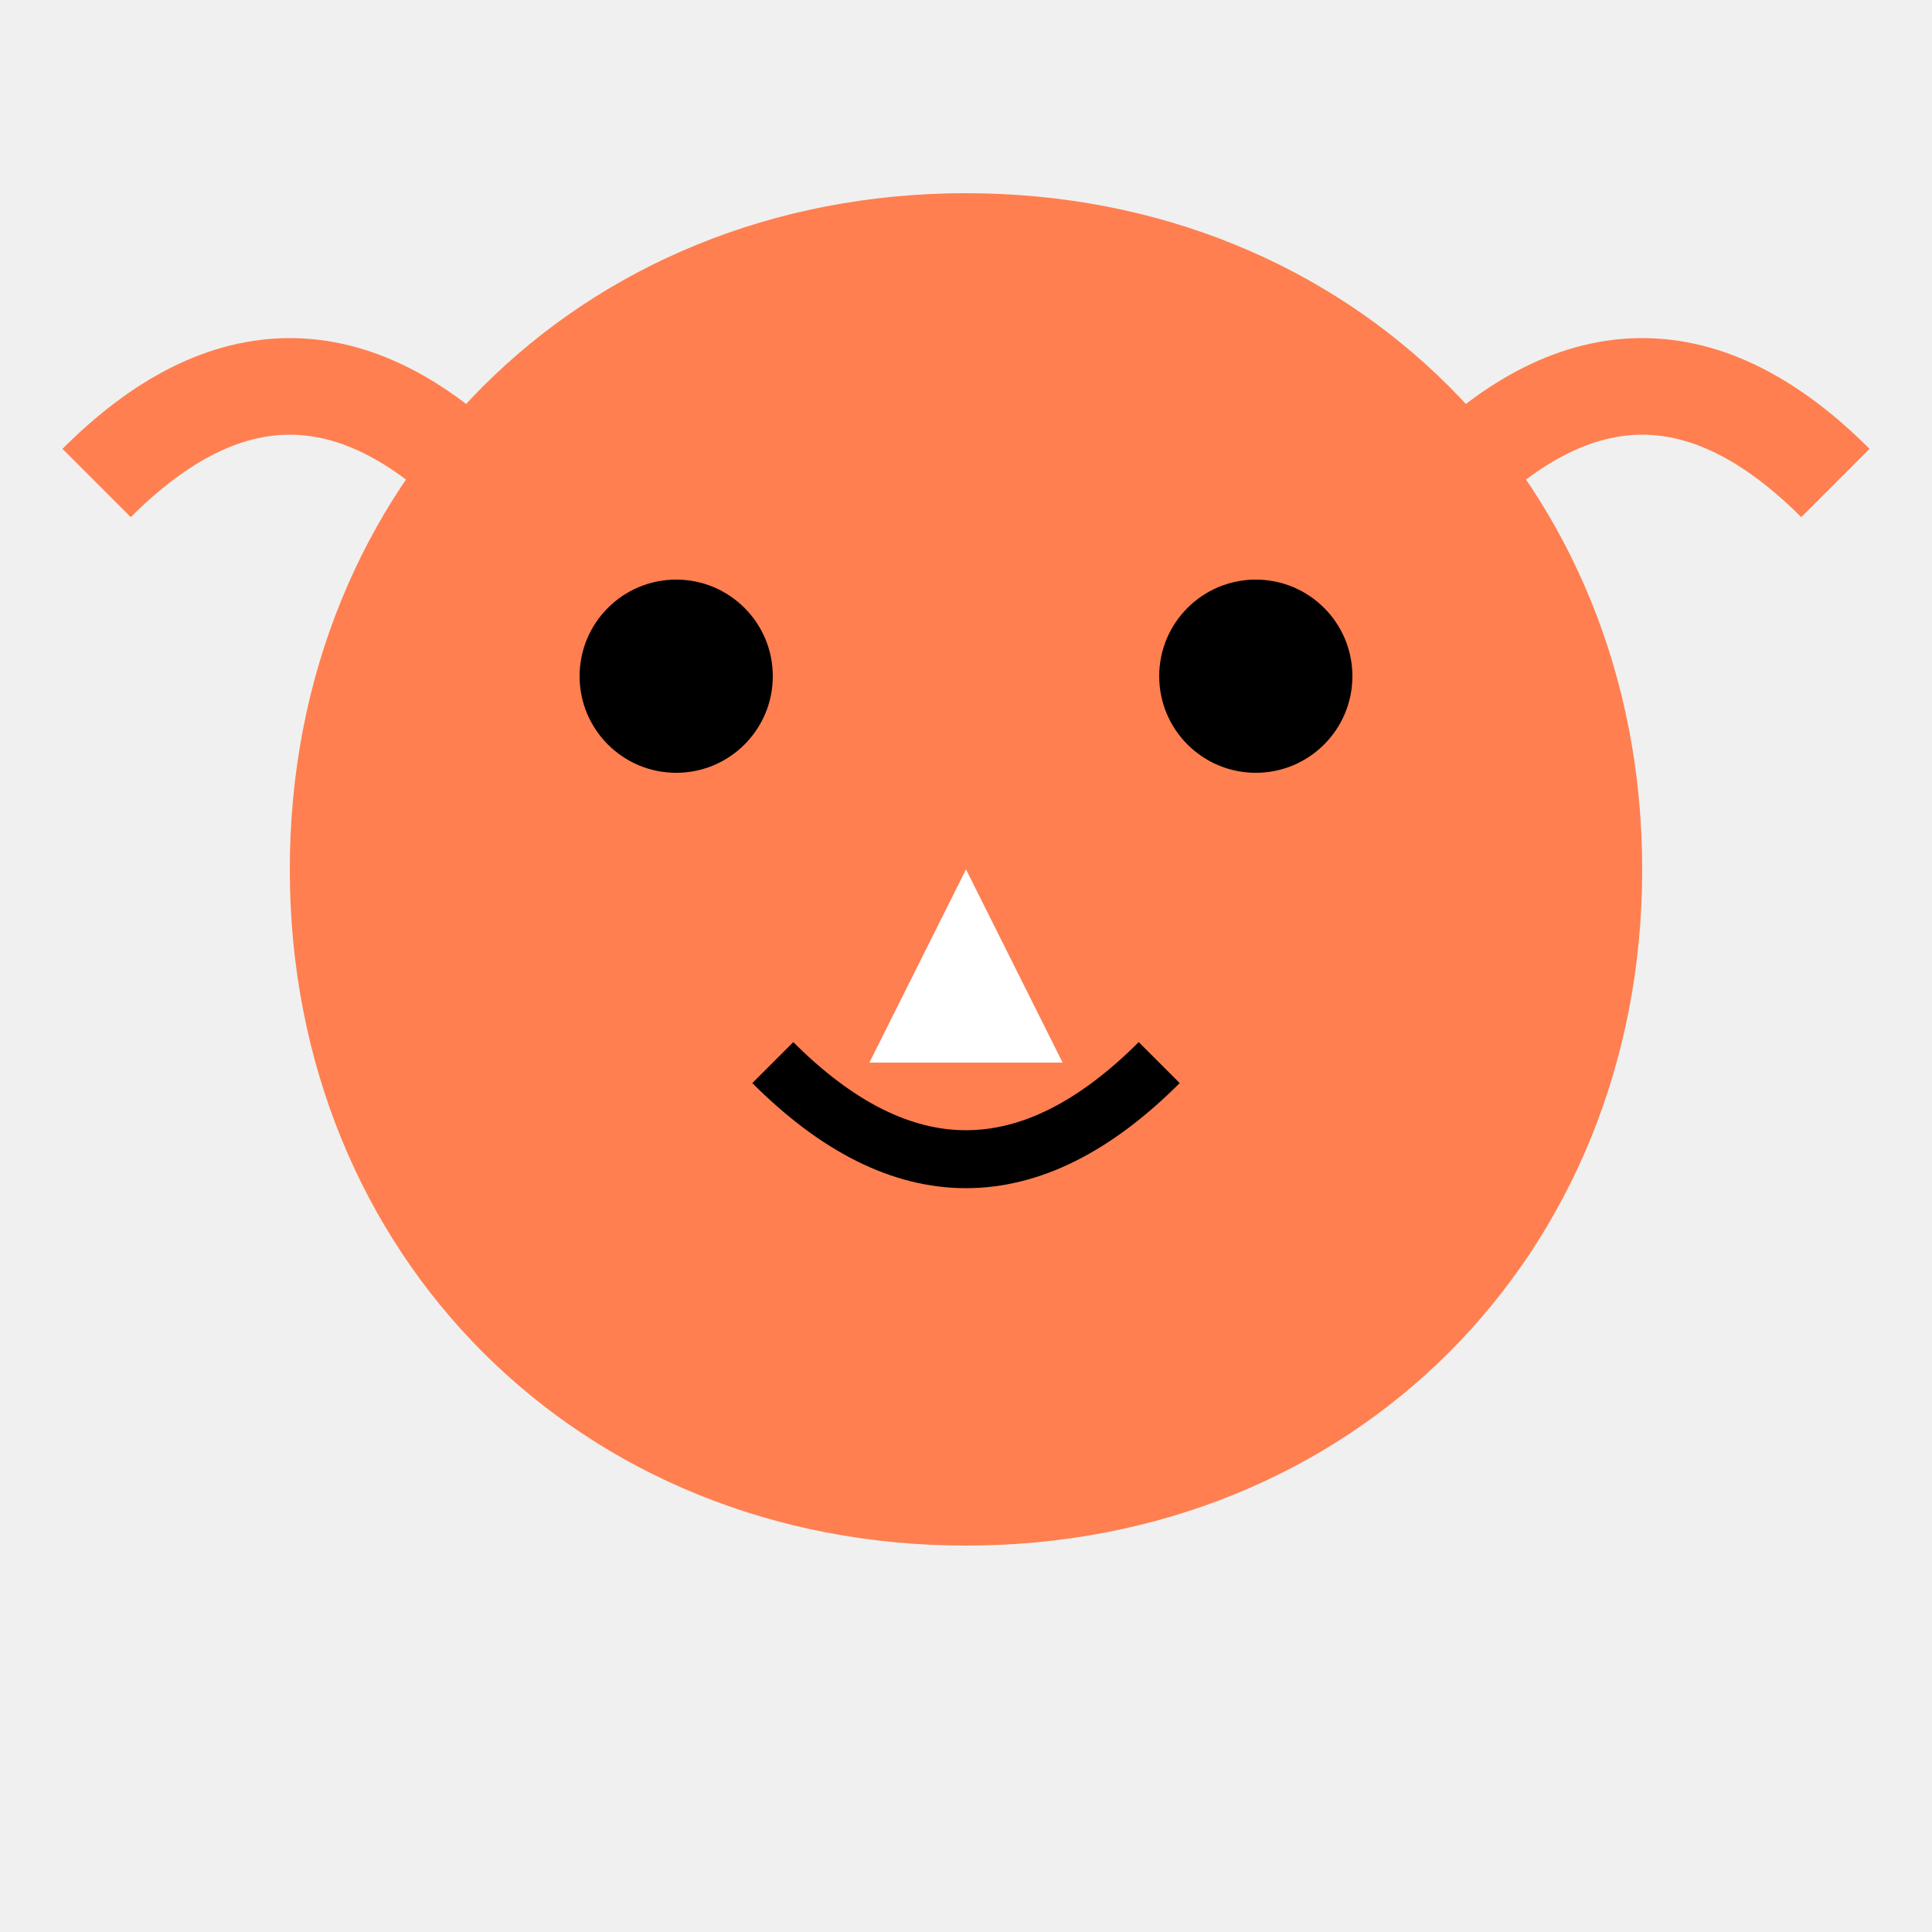
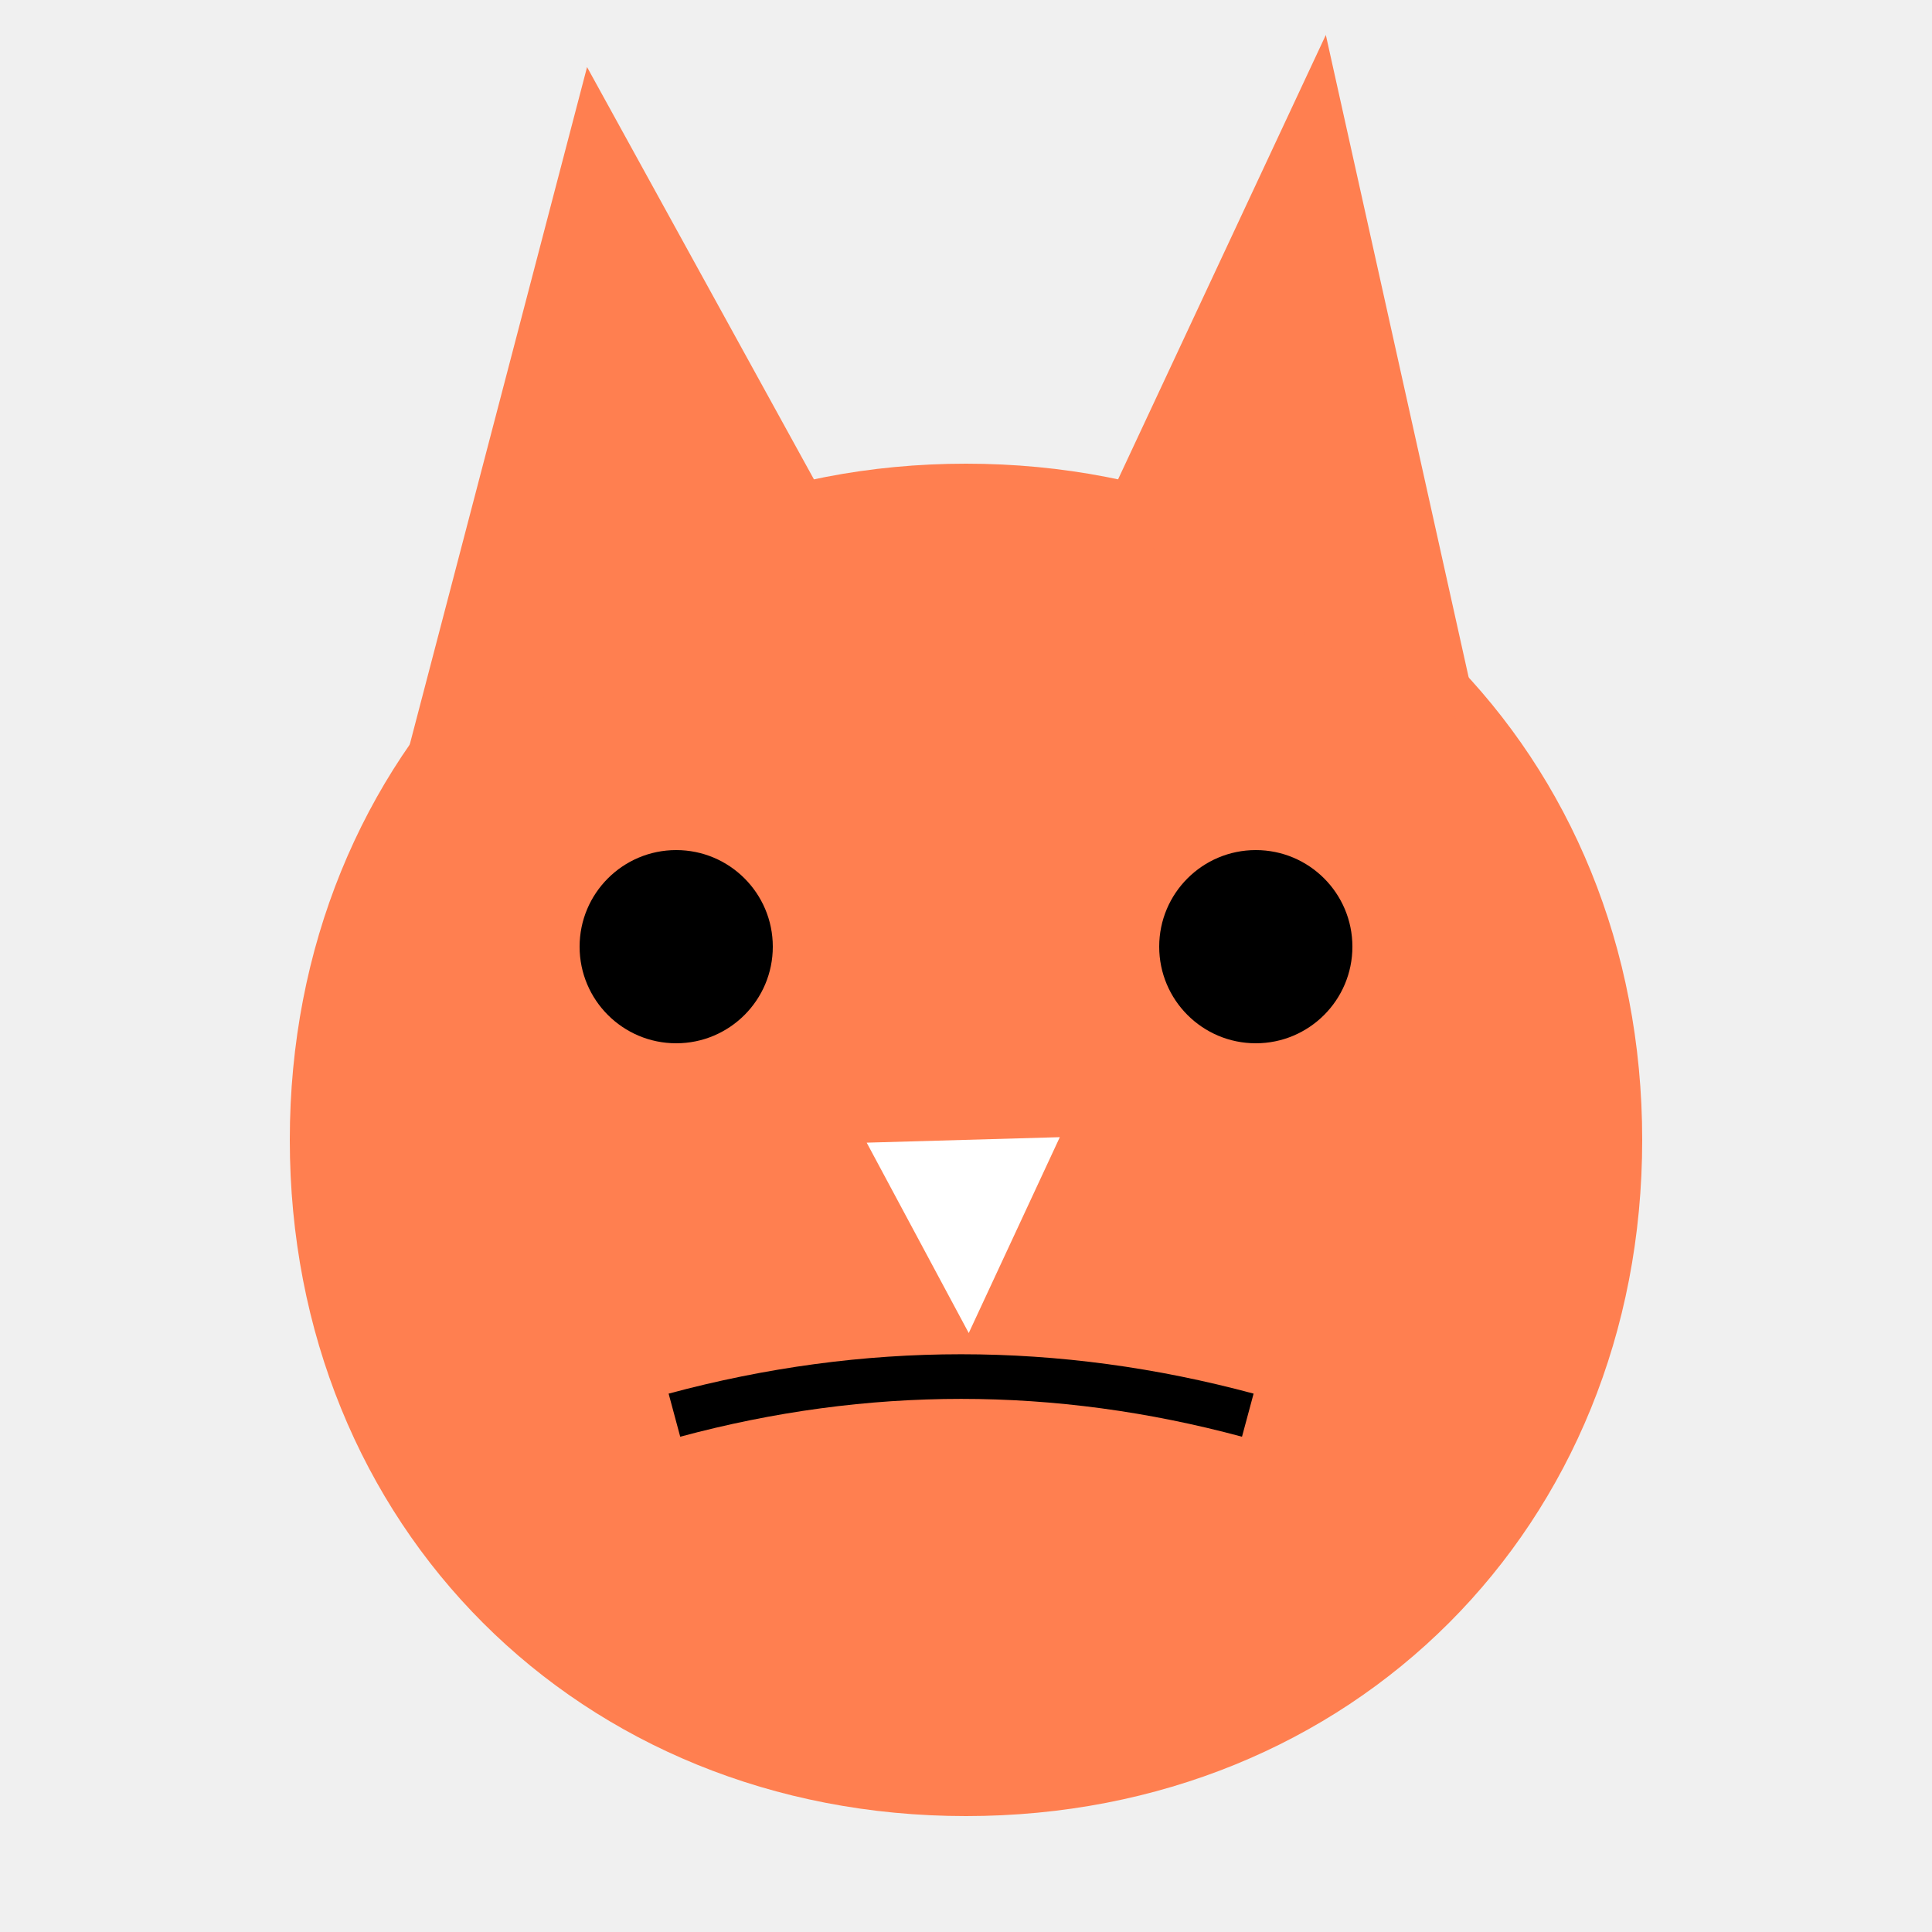
- <svg xmlns="http://www.w3.org/2000/svg" viewBox="0 0 100 100">
-   <path d="M50 10 C30 10 15 25 15 45 C15 65 30 80 50 80 C70 80 85 65 85 45 C85 25 70 10 50 10" fill="#FF7F50" />
-   <path d="M25 25 Q15 15 5 25" fill="none" stroke="#FF7F50" stroke-width="5" />
-   <path d="M75 25 Q85 15 95 25" fill="none" stroke="#FF7F50" stroke-width="5" />
-   <circle cx="35" cy="35" r="5" fill="black" />
-   <circle cx="65" cy="35" r="5" fill="black" />
-   <path d="M40 55 Q50 65 60 55" fill="none" stroke="black" stroke-width="3" />
-   <path d="M50 45 L45 55 L55 55 Z" fill="white" />
+ <svg xmlns="http://www.w3.org/2000/svg" viewBox="0 0 100 100" version="1.1" id="svg5">
+   <defs id="defs5" />
+   <path d="M 50,24 C 30,24 15,39 15,59 15,79 30,94 50,94 70,94 85,79 85,59 85,39 70,24 50,24" fill="#ff7f50" id="path1" />
+   <circle cx="35" cy="49" r="5" fill="#000000" id="circle3" />
+   <circle cx="65" cy="49" r="5" fill="#000000" id="circle4" />
+   <path d="m 34.908,73.249 q 14.839,-3.996 29.678,0" fill="none" stroke="#000000" stroke-width="2.31" id="path4" />
+   <path d="m 50.142,68.998 4.714,-10.138 -9.996,0.284 z" fill="#ffffff" id="path5" />
+   <path style="fill:#ff7f50;fill-opacity:1" id="path6" d="m 19.032,9.937 9.454,6.164 9.454,6.164 -10.065,5.105 -10.065,5.105 0.611,-11.269 z" transform="matrix(0.9677507,0.271397,-0.3663933,1.615194,15.60845,-17.74366)" />
+   <path style="fill:#ff7f50;fill-opacity:1" id="path6-3" d="m 19.032,9.937 9.454,6.164 9.454,6.164 -10.065,5.105 -10.065,5.105 0.611,-11.269 z" transform="matrix(-0.8221866,0.271397,0.3112823,1.615194,81.17931,-19.40552)" />
</svg>
